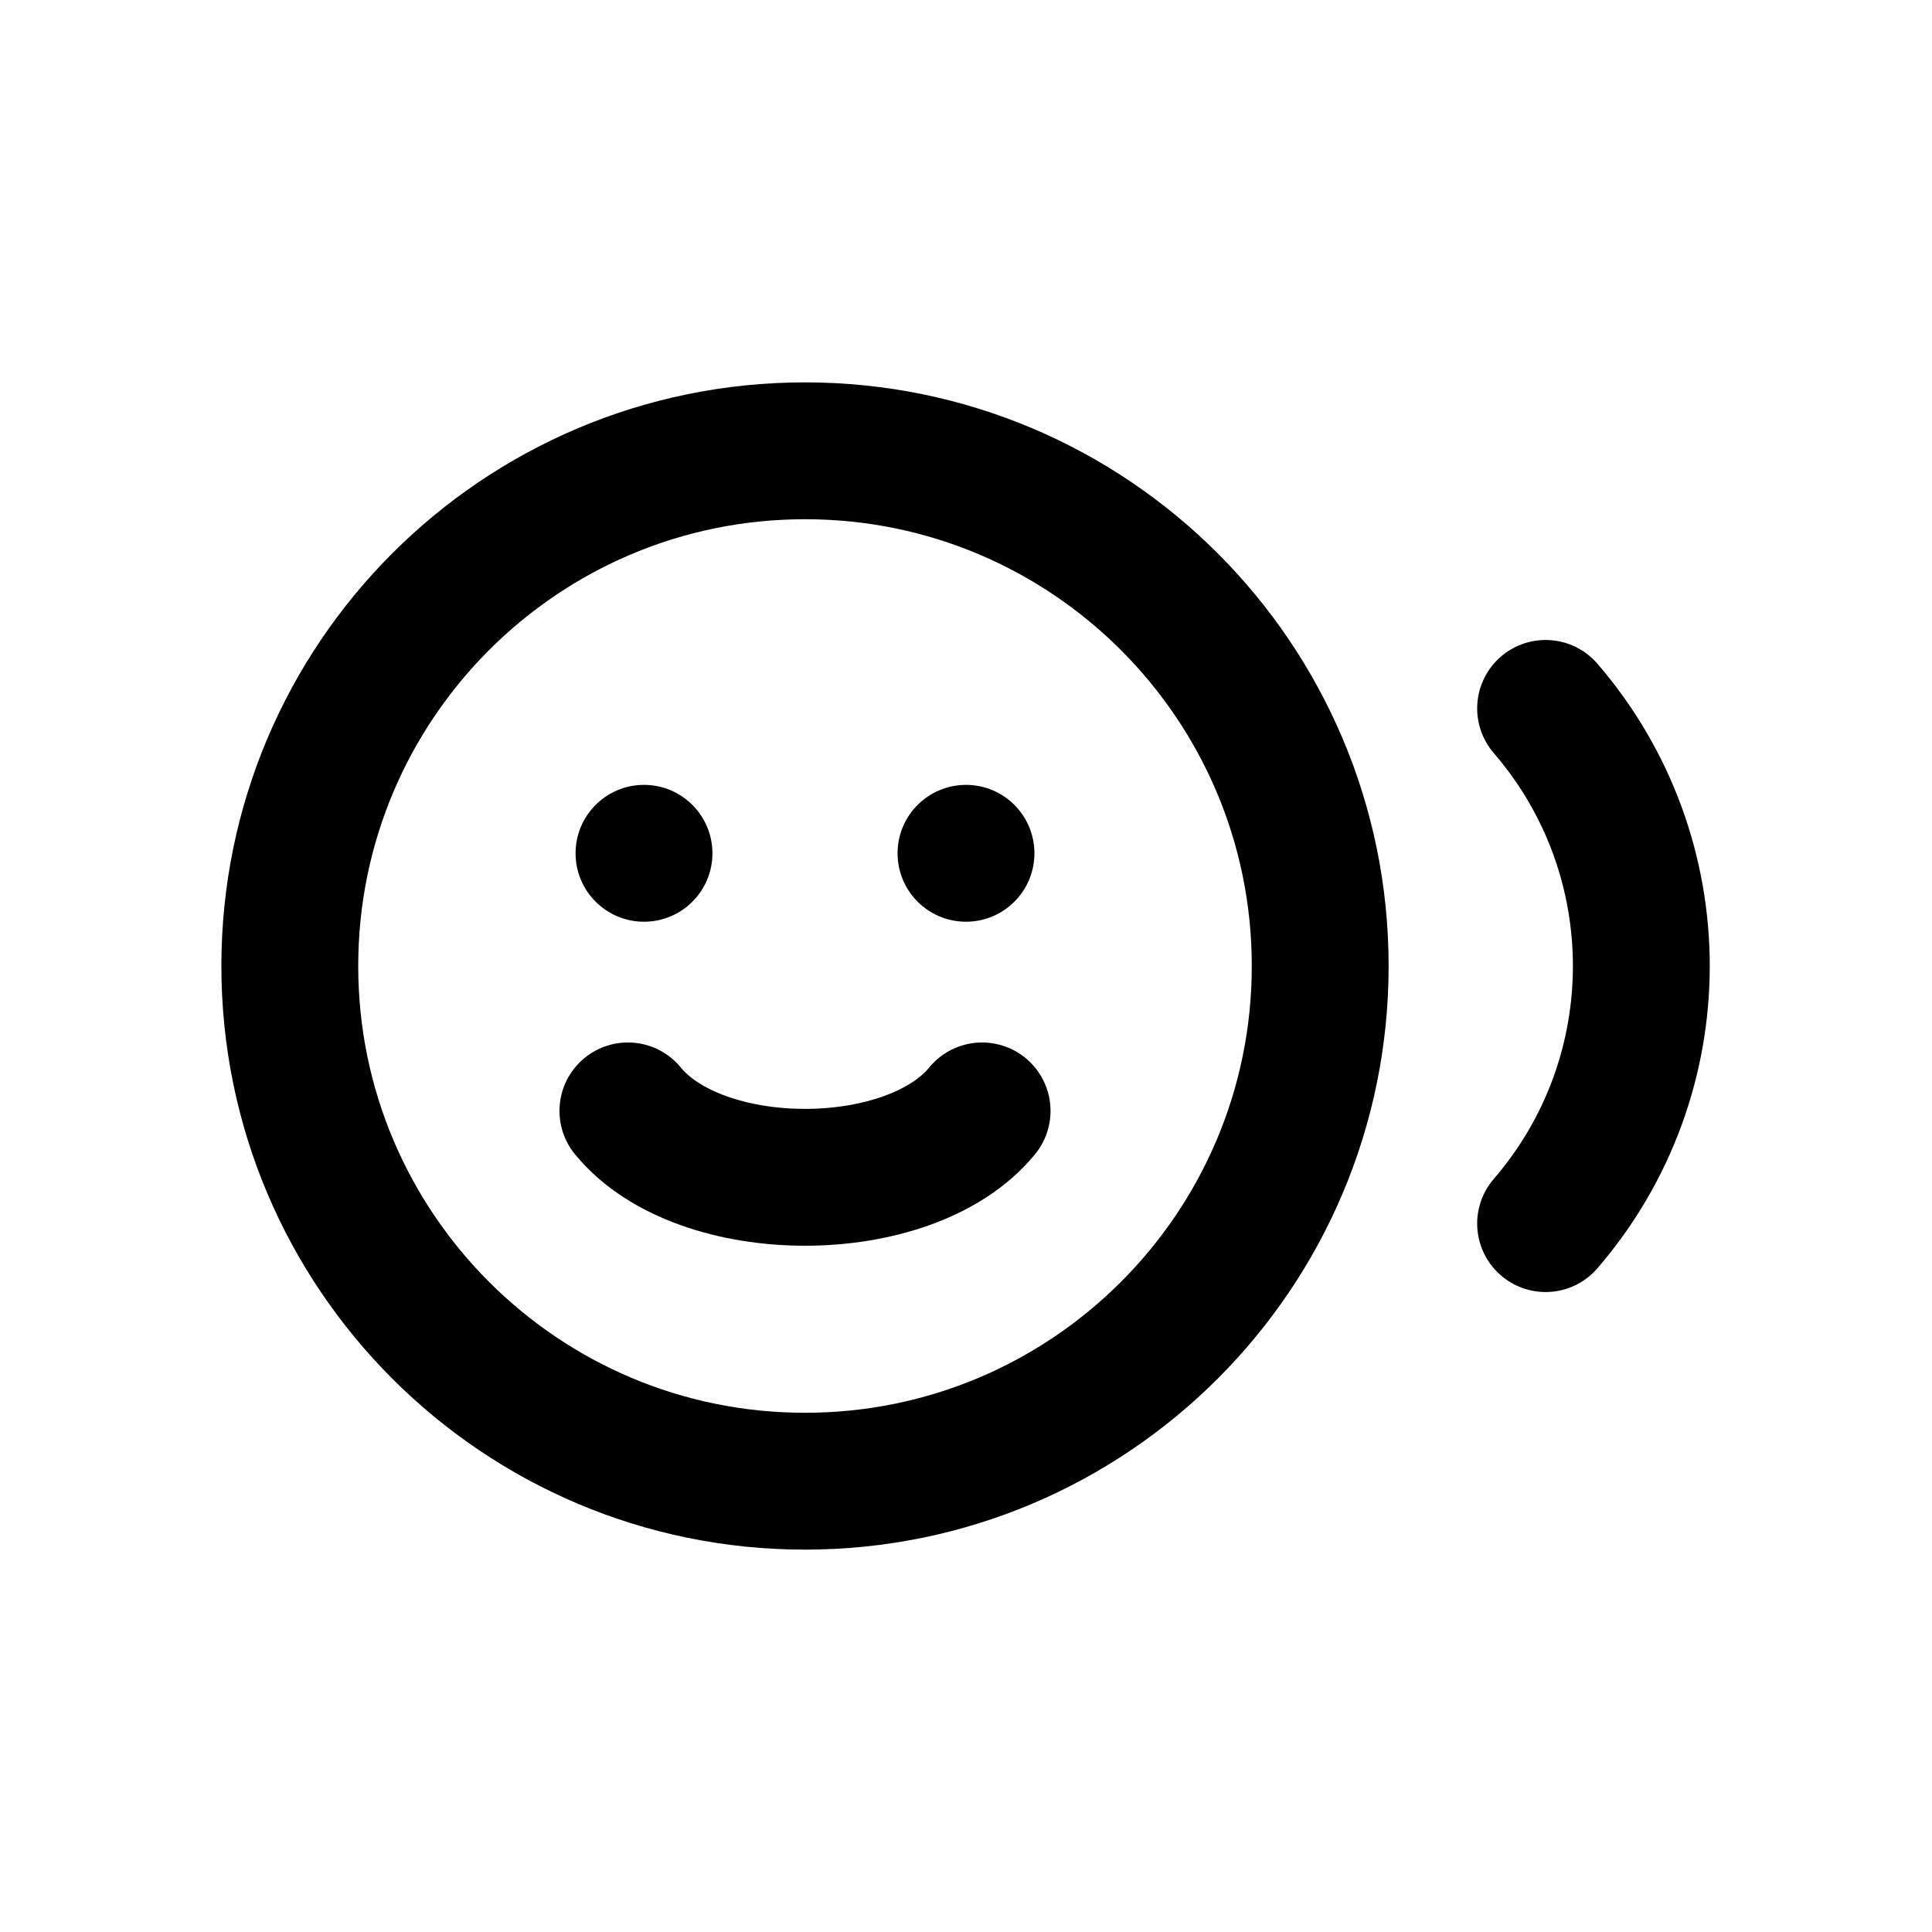
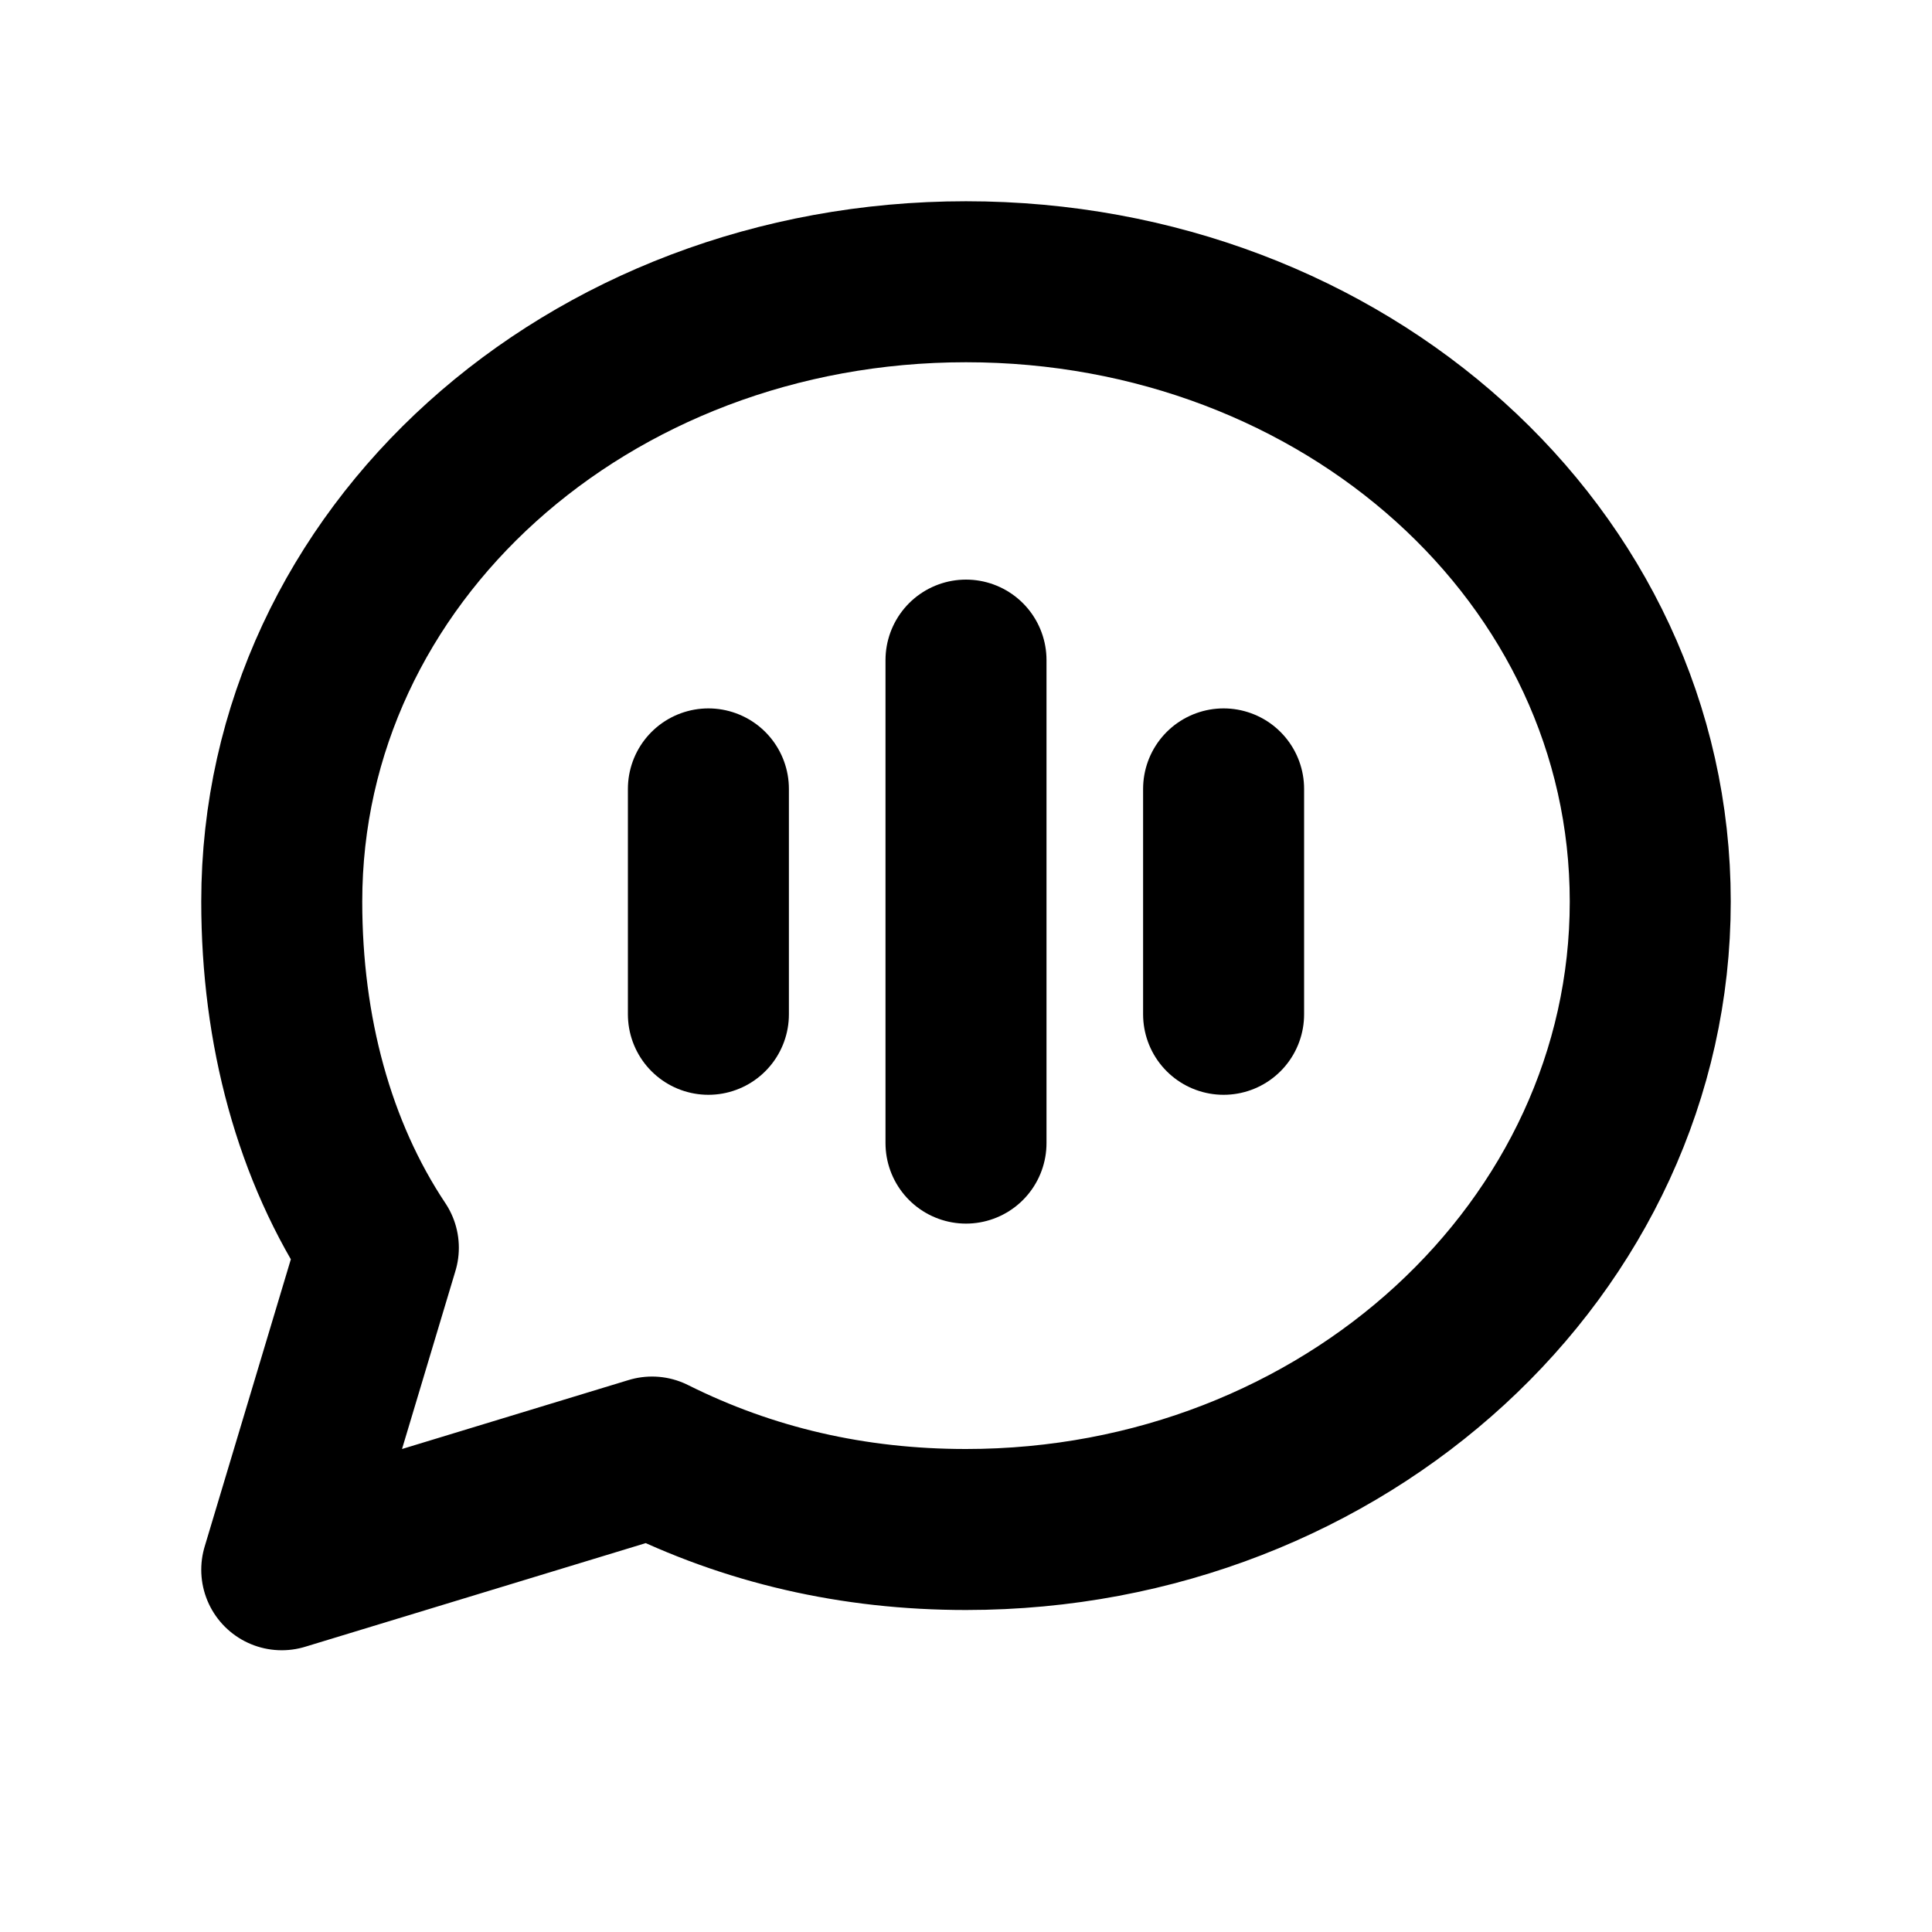
- <svg xmlns="http://www.w3.org/2000/svg" width="24" height="24" viewBox="0 0 24 24" fill="none" stroke="#000" stroke-width="1.7" stroke-linecap="round" stroke-linejoin="round">
-   <circle cx="10" cy="12" r="6.4" />
-   <circle cx="8" cy="10.6" r="0.85" fill="#000" stroke="none" />
-   <circle cx="12" cy="10.6" r="0.85" fill="#000" stroke="none" />
-   <path d="M7.8 13.8c.9 1.1 3.5 1.1 4.4 0" />
-   <path d="M19.2 8.8a4.9 4.9 0 0 1 0 6.4" />
+ <svg xmlns="http://www.w3.org/2000/svg" width="24" height="24" viewBox="0 0 24 24" fill="none" stroke="#000" stroke-width="2" stroke-linecap="round" stroke-linejoin="round">
+   <path d="M20.5 11.2c0 4.3-3.8 7.8-8.5 7.8-1.4 0-2.7-.3-3.9-.9L3.5 19.5l1.2-4c-.8-1.2-1.2-2.7-1.2-4.3 0-4.3 3.8-7.7 8.5-7.7s8.5 3.4 8.5 7.7z" />
+   <line x1="8.8" y1="9.8" x2="8.8" y2="12.6" />
+   <line x1="12" y1="8.2" x2="12" y2="14.2" />
+   <line x1="15.2" y1="9.8" x2="15.2" y2="12.6" />
</svg>
